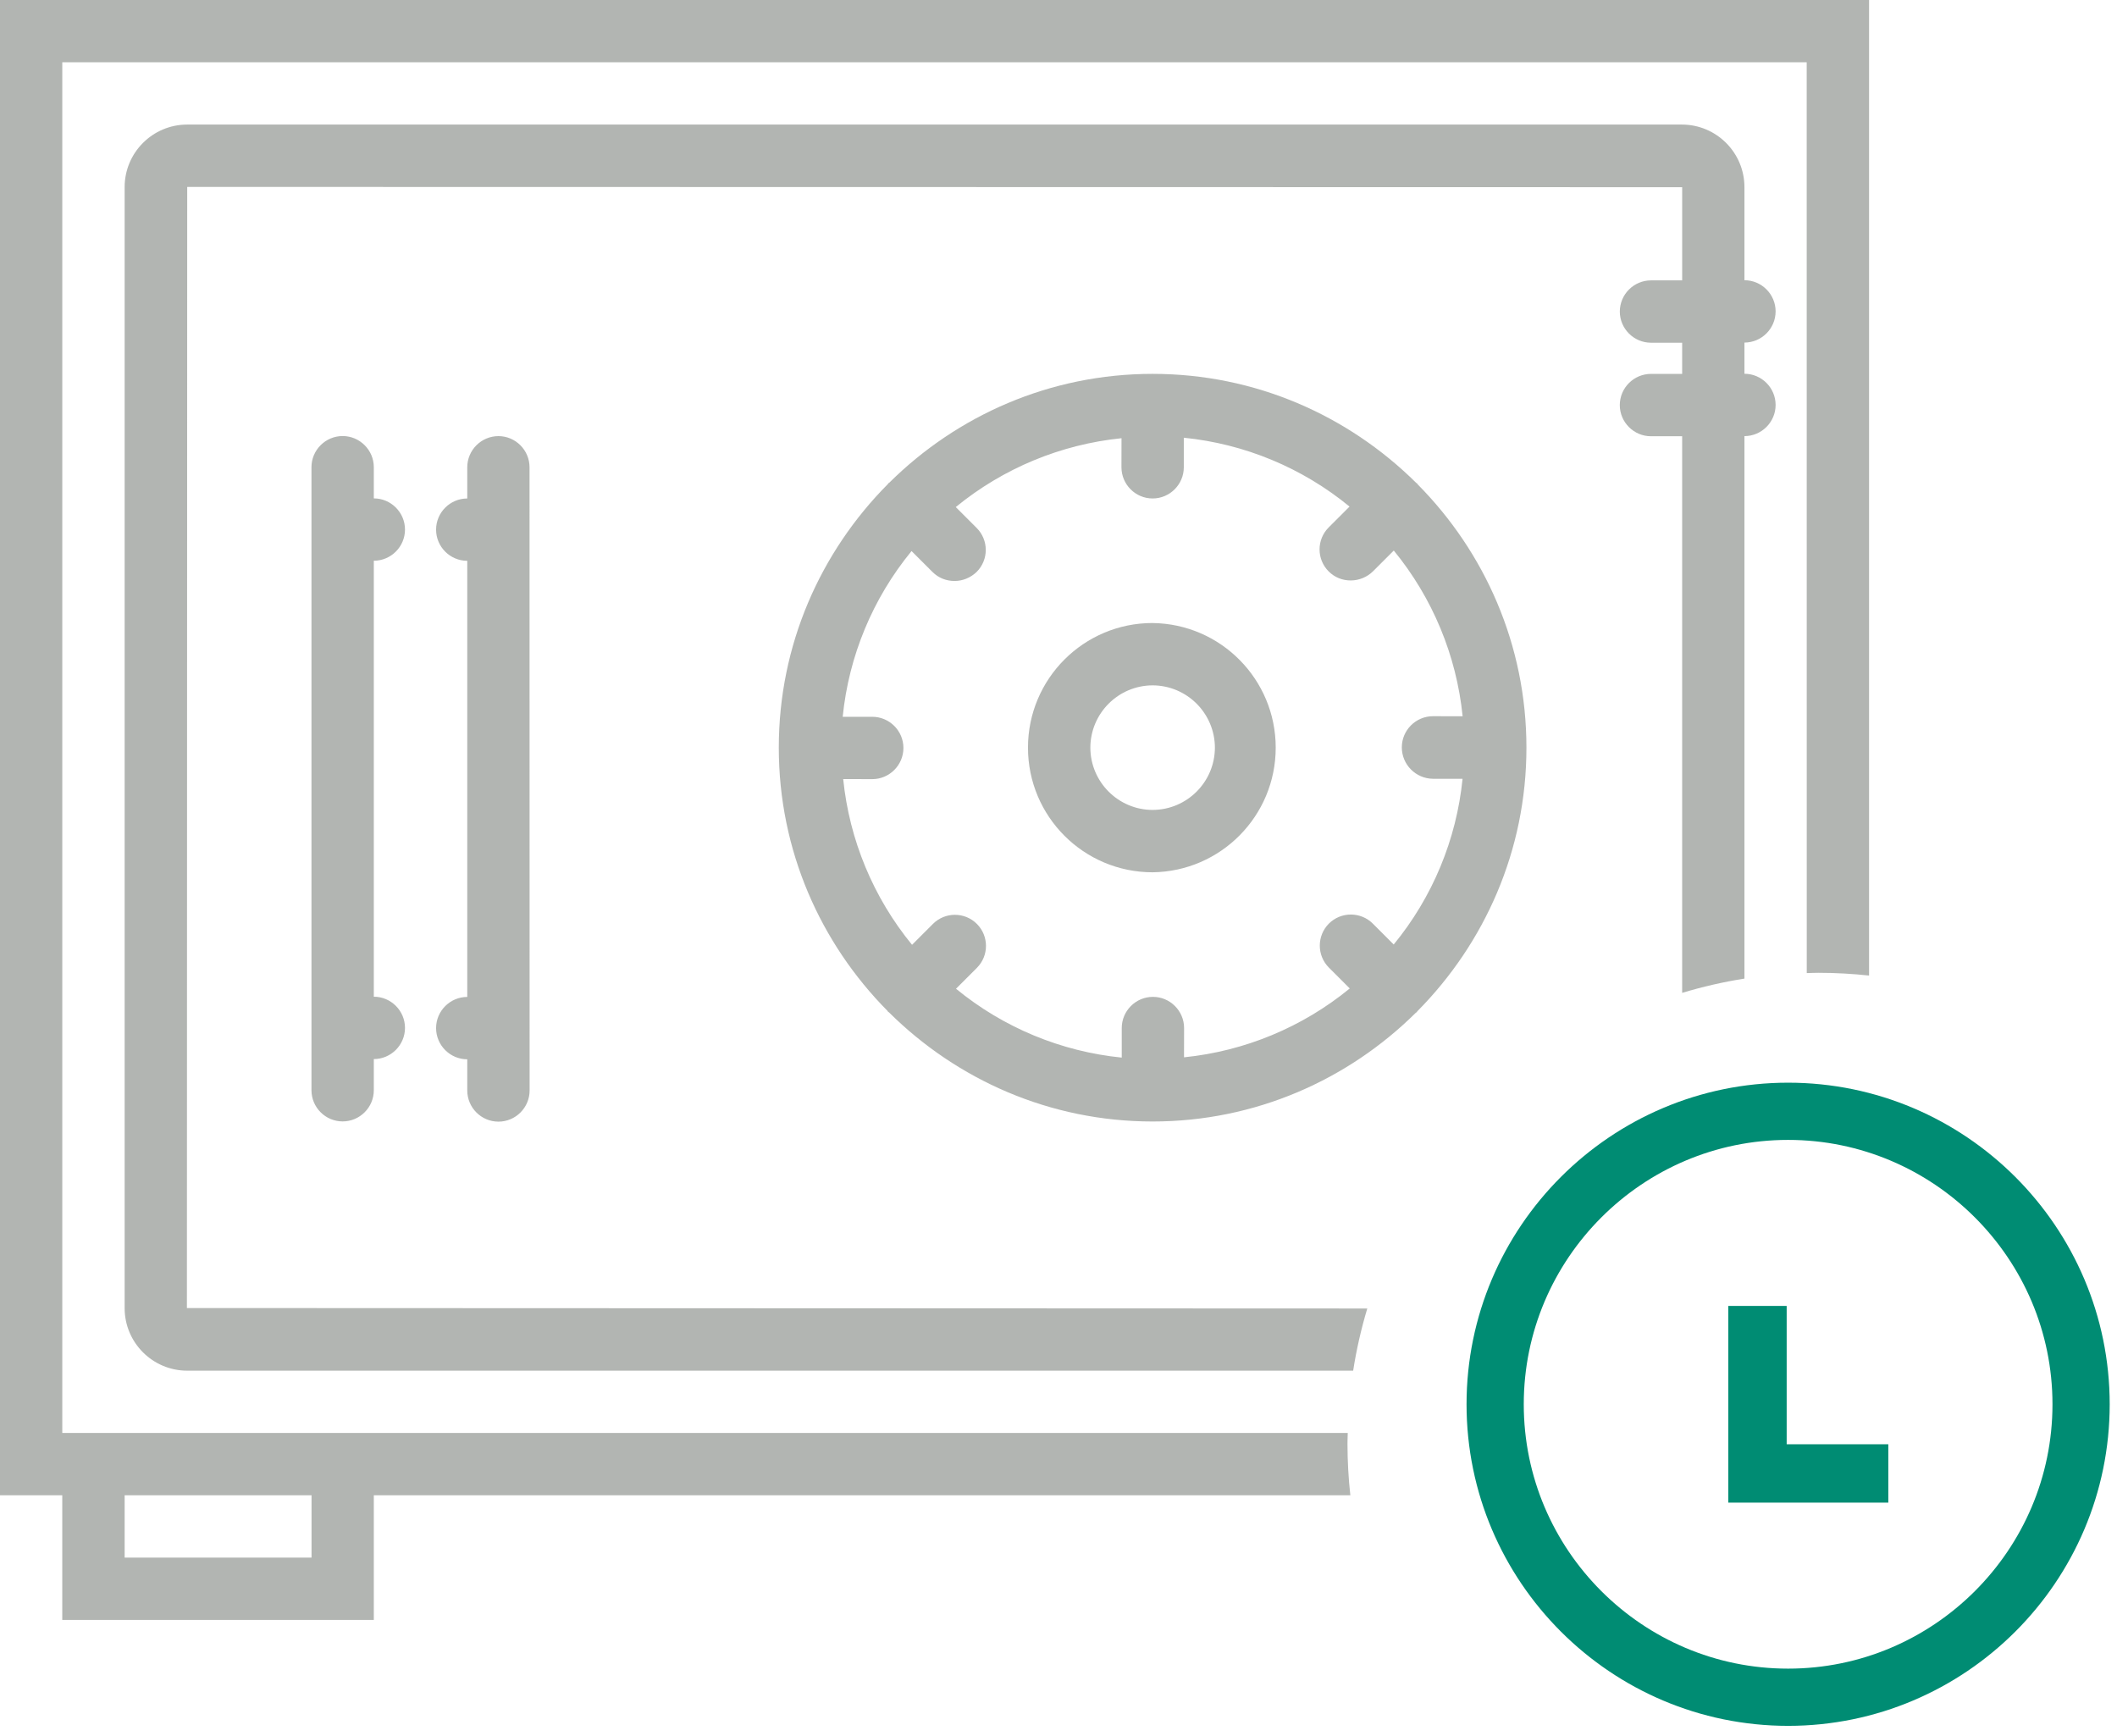
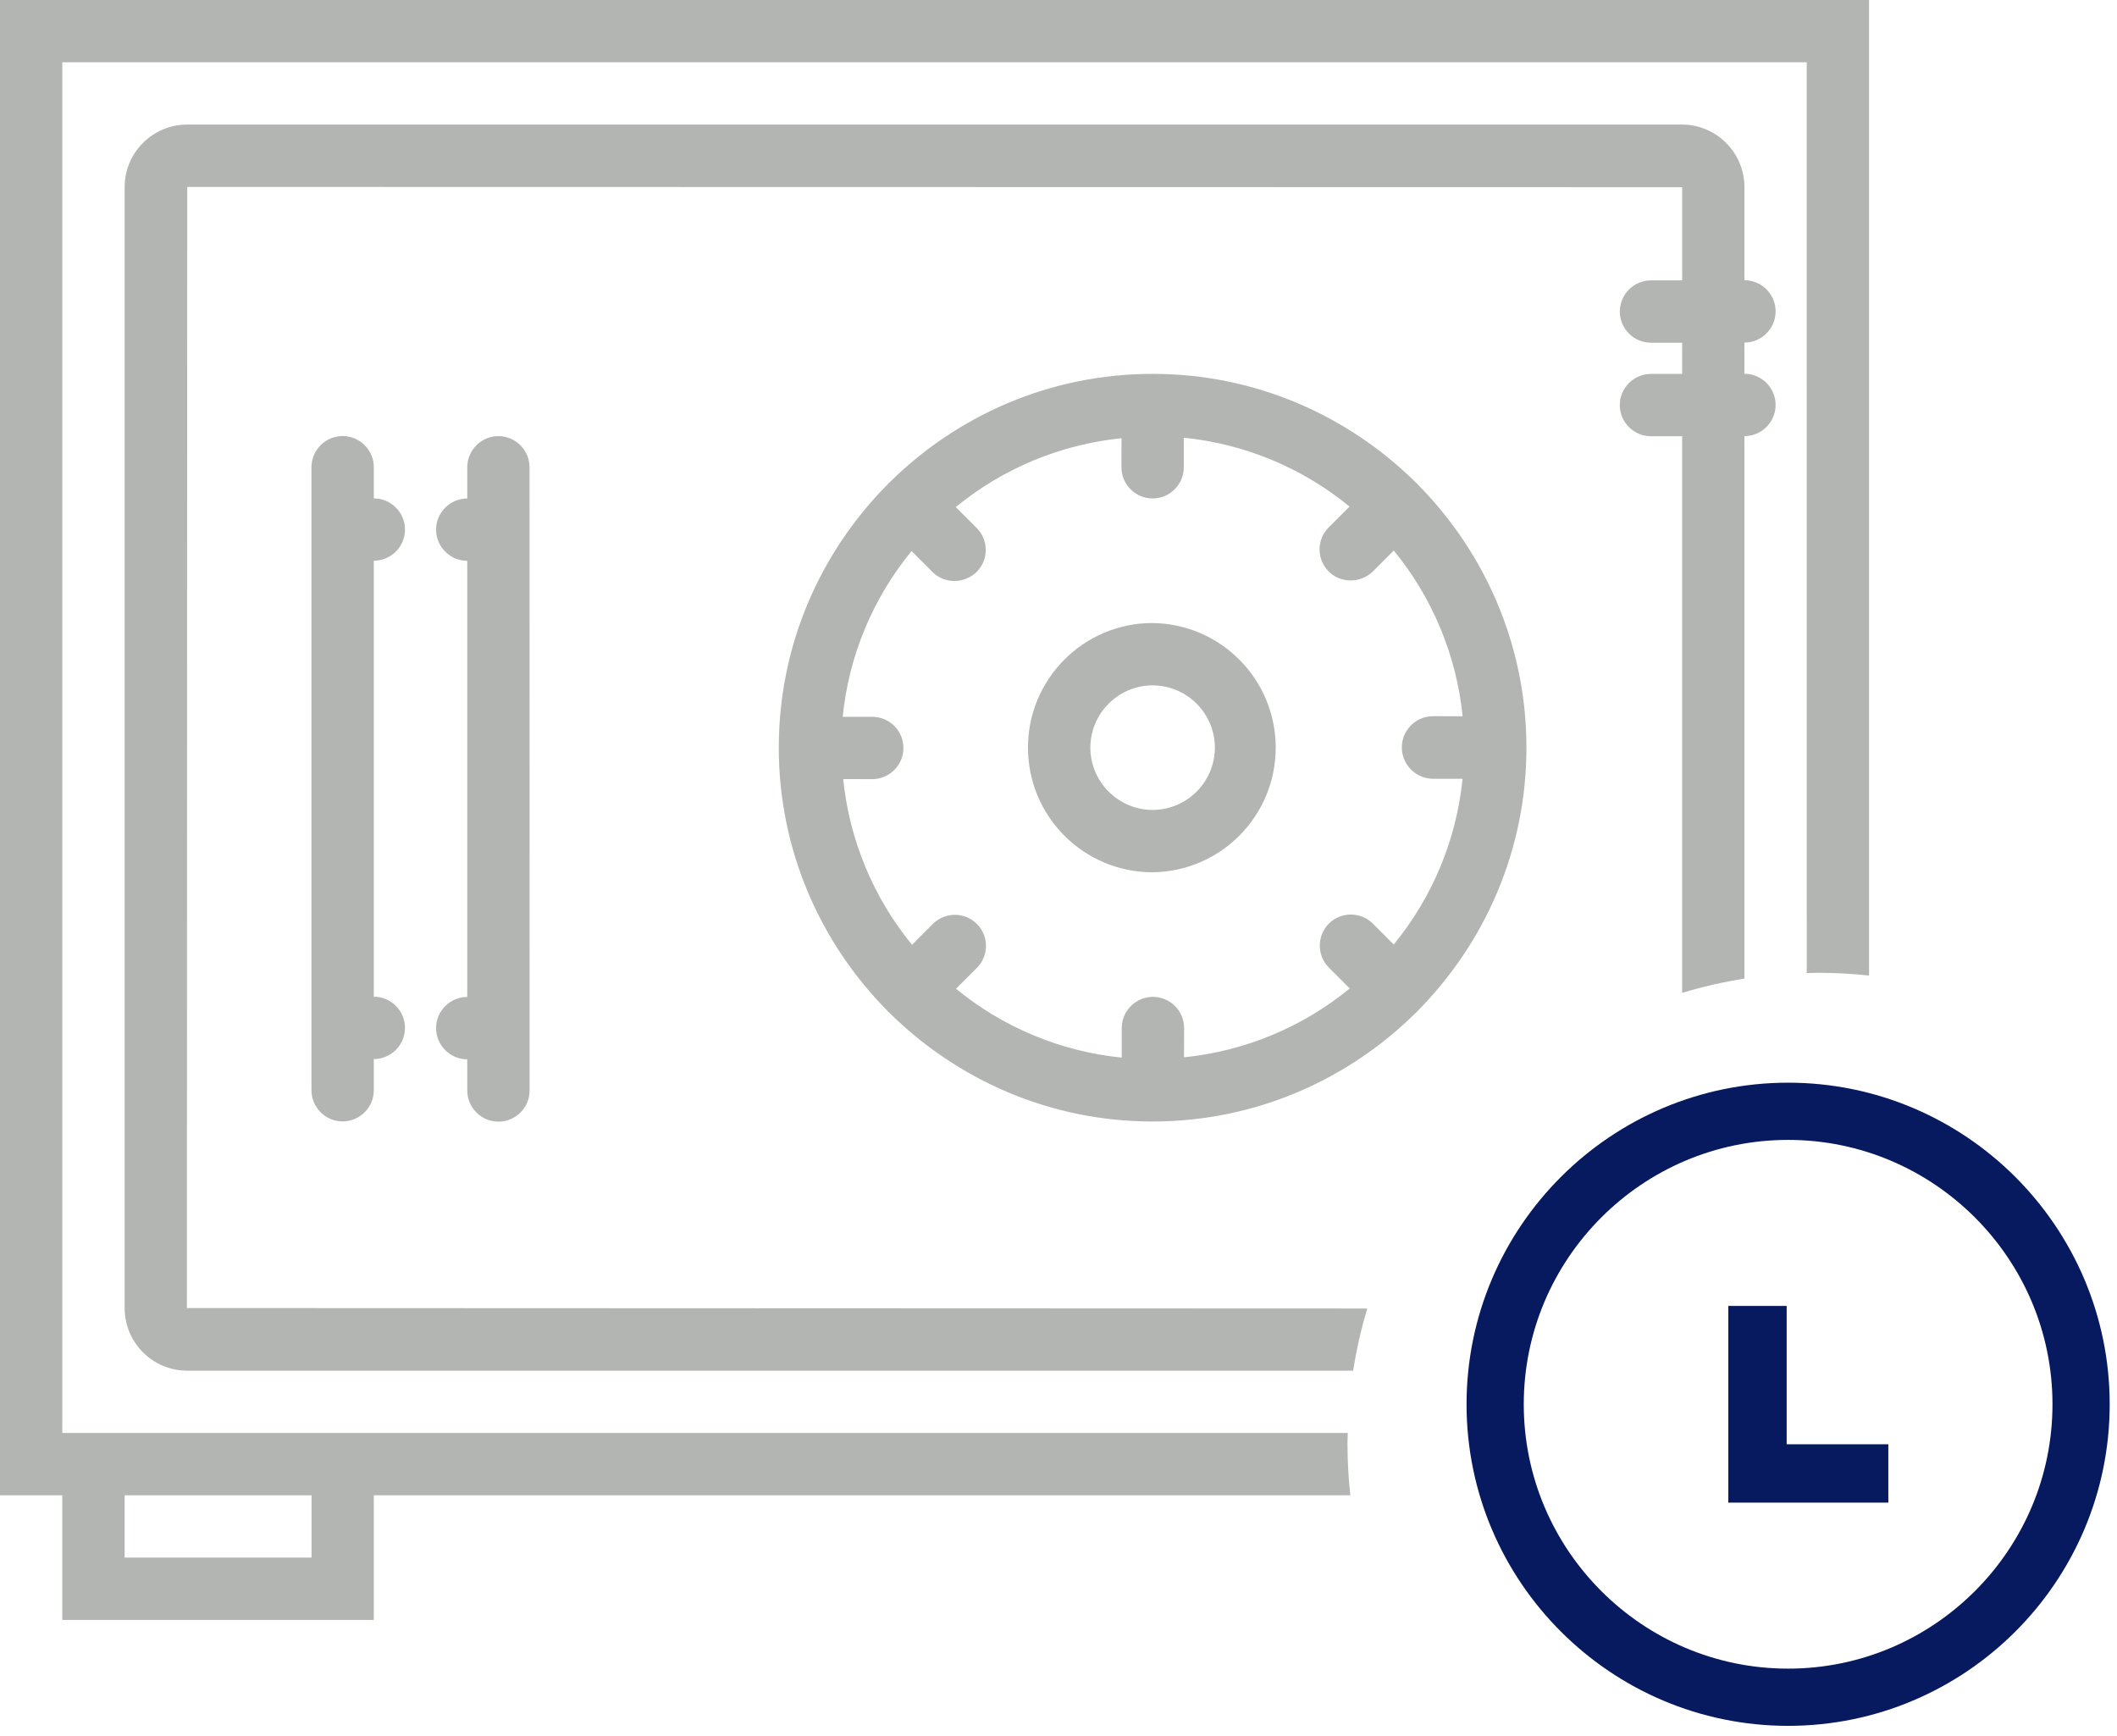
<svg xmlns="http://www.w3.org/2000/svg" width="111" height="91" viewBox="0 0 111 91">
  <g fill="none" fill-rule="evenodd">
    <g fill="#B2B5B2">
      <path d="M6.535 81.666h9.8V78.4h-9.8v3.266zm64.131-6.535h-67.4V3.266H94.73l.003 47.754c.203-.004.403-.015.608-.015.898 0 1.785.051 2.659.144V0H0v78.4h3.265v6.535H19.6V78.4h51.202c-.097-.888-.15-1.79-.15-2.705 0-.189.01-.376.014-.564z" />
      <path d="M9.8 68.582L9.816 9.8l78.385.015v4.885h-1.635a1.64 1.64 0 0 0-1.635 1.634c0 .9.736 1.635 1.635 1.635H88.2v1.634h-1.635a1.64 1.64 0 0 0-1.635 1.635c0 .9.736 1.635 1.635 1.635H88.2v29.184c1.06-.32 2.15-.572 3.266-.748V22.866c.899 0 1.634-.736 1.634-1.634 0-.9-.735-1.635-1.634-1.635v-1.635a1.64 1.64 0 0 0 1.634-1.635c0-.9-.735-1.635-1.634-1.635V9.816a3.284 3.284 0 0 0-3.281-3.285H9.816a3.283 3.283 0 0 0-3.281 3.285v58.766a3.283 3.283 0 0 0 3.28 3.284H70.95c.173-1.114.423-2.2.74-3.26L9.8 68.582z" />
      <path d="M60.435 42.466A3.276 3.276 0 0 1 57.17 39.2a3.276 3.276 0 0 1 3.265-3.266 3.277 3.277 0 0 1 3.266 3.266 3.276 3.276 0 0 1-3.266 3.265m0-9.8a6.533 6.533 0 0 0-6.535 6.535 6.534 6.534 0 0 0 6.535 6.535 6.535 6.535 0 0 0 0-13.069" />
      <path d="M75.136 40.832h1.55a16.242 16.242 0 0 1-3.61 8.689l-1.095-1.095a1.633 1.633 0 0 0-2.305 0 1.634 1.634 0 0 0 0 2.305l1.095 1.095a16.303 16.303 0 0 1-8.69 3.61l.004-1.535c0-.9-.735-1.635-1.634-1.635-.9 0-1.635.736-1.635 1.635v1.55a16.249 16.249 0 0 1-8.69-3.61l1.095-1.095a1.631 1.631 0 0 0 0-2.304 1.63 1.63 0 0 0-2.305 0l-1.095 1.095a16.303 16.303 0 0 1-3.61-8.69l1.524.004c.9 0 1.634-.735 1.634-1.635s-.734-1.634-1.634-1.634h-1.55a16.25 16.25 0 0 1 3.61-8.69l1.095 1.094c.325.325.734.475 1.16.475.424 0 .834-.165 1.159-.475a1.63 1.63 0 0 0 0-2.305l-1.095-1.095a16.309 16.309 0 0 1 8.69-3.61l-.003 1.524c0 .9.734 1.635 1.634 1.635.9 0 1.635-.734 1.635-1.635v-1.55a16.254 16.254 0 0 1 8.69 3.61l-1.095 1.095a1.63 1.63 0 0 0 0 2.304c.326.326.735.475 1.16.475a1.67 1.67 0 0 0 1.16-.475l1.095-1.094a16.3 16.3 0 0 1 3.61 8.69l-1.554-.004c-.9 0-1.635.734-1.635 1.634a1.65 1.65 0 0 0 1.635 1.647M74.3 25.347c-.015-.016-.035-.016-.05-.035-3.56-3.525-8.426-5.71-13.816-5.71-5.39 0-10.256 2.189-13.8 5.7-.016.014-.035.014-.05.033-.016.015-.016.034-.035.05-3.53 3.557-5.715 8.426-5.715 13.816 0 5.39 2.19 10.256 5.7 13.8.015.016.015.034.034.05.016.015.035.015.05.034 3.557 3.526 8.426 5.716 13.816 5.716 5.39 0 10.256-2.19 13.8-5.7.016-.016.035-.016.051-.035.015-.015.015-.034.034-.049 3.525-3.56 5.716-8.427 5.716-13.816 0-5.39-2.19-10.26-5.701-13.804-.015-.016-.015-.035-.034-.05M17.966 22.862c-.9 0-1.635.735-1.635 1.634v32.666c0 .9.734 1.635 1.635 1.635.899 0 1.634-.735 1.634-1.635v-1.634c.9 0 1.635-.736 1.635-1.635 0-.9-.735-1.635-1.635-1.635V29.4c.9 0 1.635-.734 1.635-1.634 0-.9-.735-1.635-1.635-1.635v-1.635c0-.898-.735-1.634-1.634-1.634M26.135 22.866c-.9 0-1.635.735-1.635 1.634v1.636c-.9 0-1.635.734-1.635 1.634 0 .9.736 1.634 1.635 1.634V52.27c-.9 0-1.635.735-1.635 1.634 0 .9.736 1.636 1.635 1.636v1.634c0 .9.735 1.635 1.635 1.635s1.634-.735 1.634-1.635L27.765 24.5c0-.899-.734-1.634-1.63-1.634" />
    </g>
-     <path stroke="#008C73" stroke-width="3" d="M93.756 58.266c-8.466 0-15.361 6.896-15.361 15.362 0 8.466 6.895 15.36 15.361 15.36 8.466 0 15.361-6.894 15.361-15.36s-6.895-15.362-15.361-15.362z" />
-     <path fill="#008C73" fill-rule="nonzero" d="M93.68 68.471h-3.06v10.313h8.39v-3.06h-5.33z" />
+     <path stroke="#071A5F" stroke-width="3" d="M93.756 58.266c-8.466 0-15.361 6.896-15.361 15.362 0 8.466 6.895 15.36 15.361 15.36 8.466 0 15.361-6.894 15.361-15.36s-6.895-15.362-15.361-15.362z" />
+     <path fill="#071A5F" fill-rule="nonzero" d="M93.68 68.471h-3.06v10.313h8.39v-3.06h-5.33z" />
  </g>
</svg>
